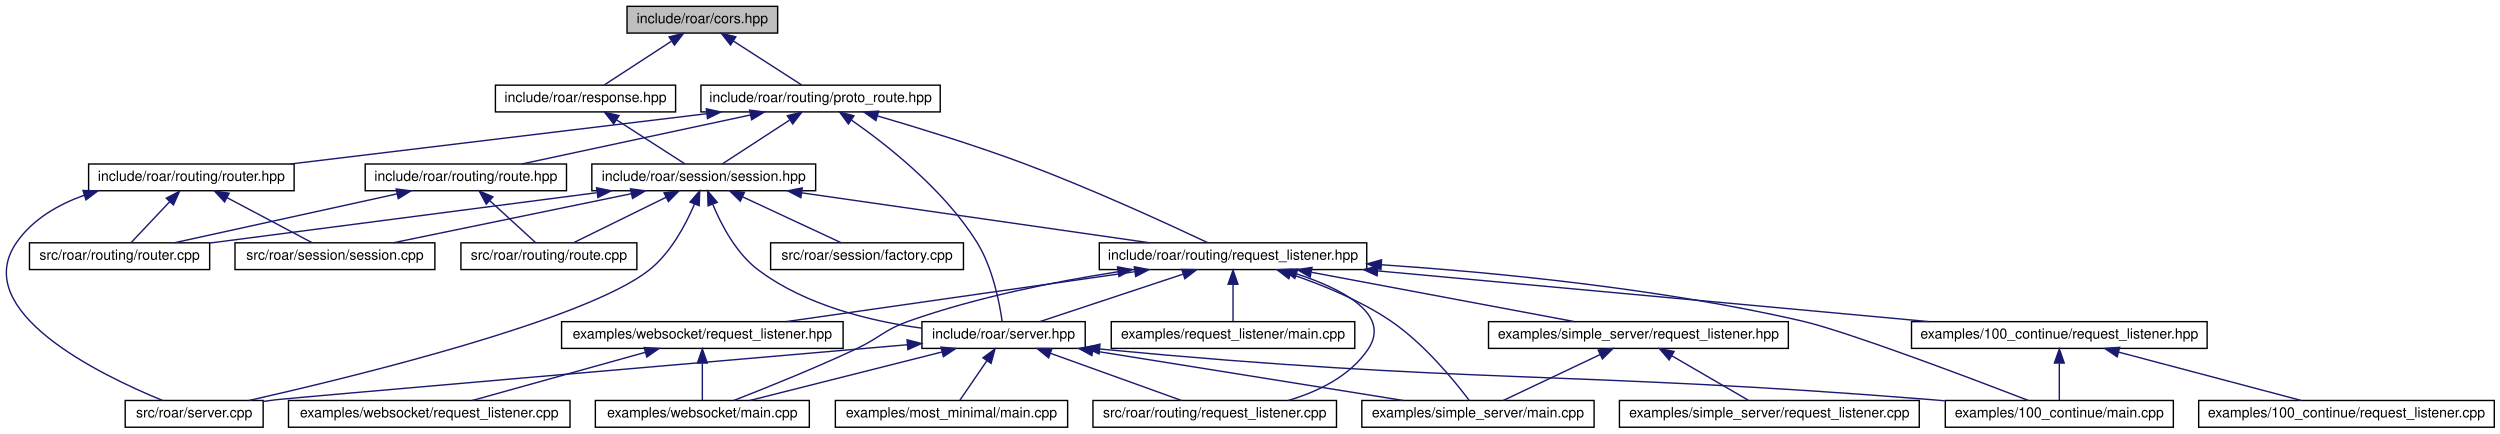
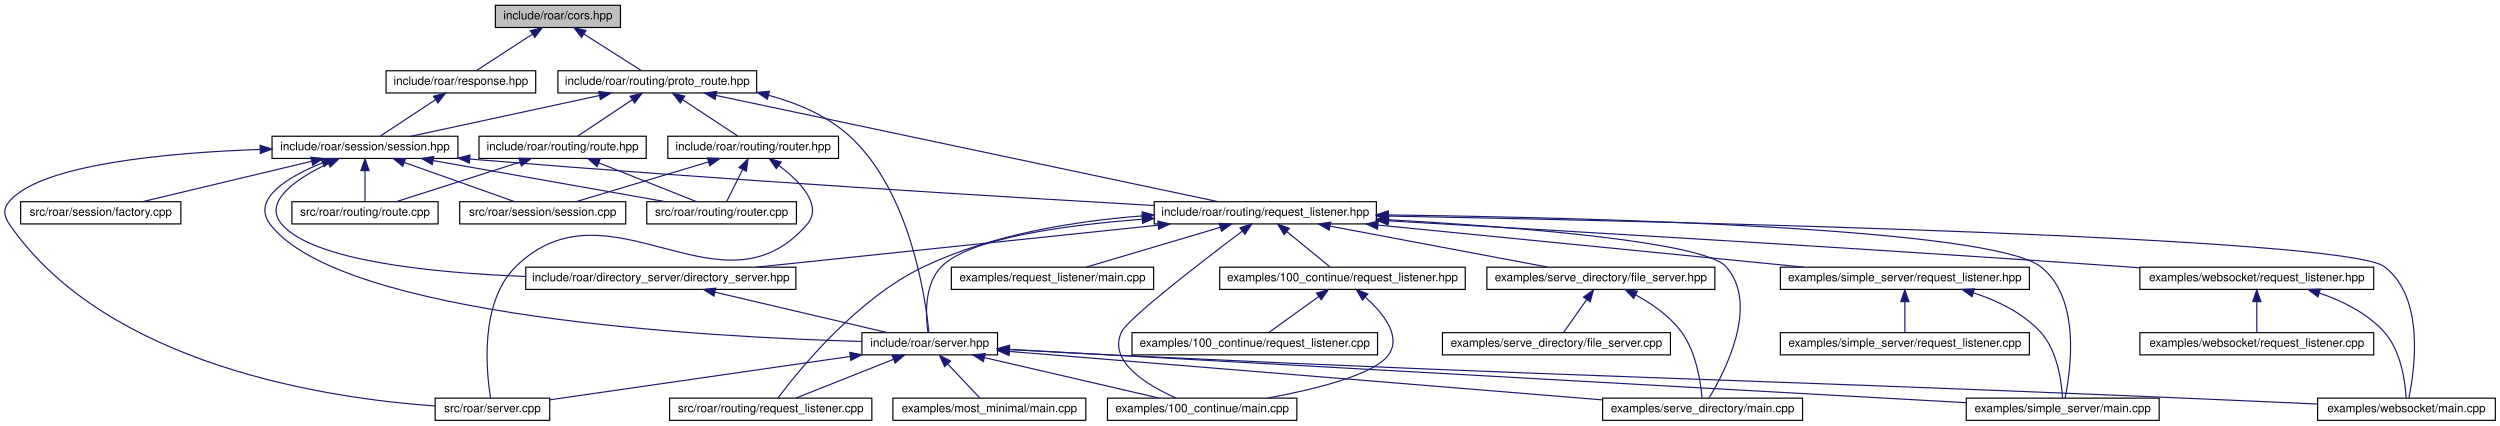
- <svg xmlns="http://www.w3.org/2000/svg" xmlns:xlink="http://www.w3.org/1999/xlink" width="1776pt" height="308pt" viewBox="0.00 0.00 1775.88 308.00">
-   <g id="graph0" class="graph" transform="scale(1 1) rotate(0) translate(4 304)">
+ <svg xmlns="http://www.w3.org/2000/svg" xmlns:xlink="http://www.w3.org/1999/xlink" width="2138pt" height="364pt" viewBox="0.00 0.00 2138.17 364.00">
+   <g id="graph0" class="graph" transform="scale(1 1) rotate(0) translate(4 360)">
    <g id="node1" class="node">
      <g id="a_node1">
        <a xlink:title=" ">
-           <polygon fill="#bfbfbf" stroke="black" points="441.38,-280.5 441.38,-299.5 548.38,-299.5 548.38,-280.5 441.38,-280.5" />
-           <text text-anchor="middle" x="494.88" y="-287.5" font-family="Helvetica,sans-Serif" font-size="10.00">include/roar/cors.hpp</text>
+           <polygon fill="#bfbfbf" stroke="black" points="419.67,-336.5 419.67,-355.5 526.67,-355.5 526.67,-336.5 419.67,-336.5" />
+           <text text-anchor="middle" x="473.17" y="-343.5" font-family="Helvetica,sans-Serif" font-size="10.00">include/roar/cors.hpp</text>
        </a>
      </g>
    </g>
    <g id="node2" class="node">
      <g id="a_node2">
        <a xlink:href="response_8hpp.html" target="_top" xlink:title=" ">
-           <polygon fill="none" stroke="black" points="347.88,-224.5 347.88,-243.5 475.88,-243.5 475.88,-224.5 347.88,-224.5" />
-           <text text-anchor="middle" x="411.88" y="-231.5" font-family="Helvetica,sans-Serif" font-size="10.00">include/roar/response.hpp</text>
+           <polygon fill="none" stroke="black" points="326.17,-280.5 326.17,-299.5 454.17,-299.5 454.17,-280.5 326.17,-280.5" />
+           <text text-anchor="middle" x="390.17" y="-287.5" font-family="Helvetica,sans-Serif" font-size="10.00">include/roar/response.hpp</text>
        </a>
      </g>
    </g>
    <g id="edge1" class="edge">
-       <path fill="none" stroke="midnightblue" d="M472.78,-274.62C457.62,-264.76 438,-251.99 425.18,-243.65" />
-       <polygon fill="midnightblue" stroke="midnightblue" points="471.25,-277.8 481.54,-280.32 475.07,-271.94 471.25,-277.8" />
-     </g>
-     <g id="node23" class="node">
-       <g id="a_node23">
+       <path fill="none" stroke="midnightblue" d="M451.07,-330.62C435.9,-320.76 416.28,-307.99 403.47,-299.65" />
+       <polygon fill="midnightblue" stroke="midnightblue" points="449.54,-333.8 459.83,-336.32 453.36,-327.94 449.54,-333.8" />
+     </g>
+     <g id="node27" class="node">
+       <g id="a_node27">
        <a xlink:href="proto__route_8hpp.html" target="_top" xlink:title=" ">
-           <polygon fill="none" stroke="black" points="493.88,-224.5 493.88,-243.5 663.88,-243.5 663.88,-224.5 493.88,-224.5" />
-           <text text-anchor="middle" x="578.88" y="-231.5" font-family="Helvetica,sans-Serif" font-size="10.00">include/roar/routing/proto_route.hpp</text>
-         </a>
-       </g>
-     </g>
-     <g id="edge31" class="edge">
-       <path fill="none" stroke="midnightblue" d="M516.81,-274.9C532.22,-265 552.33,-252.07 565.42,-243.65" />
-       <polygon fill="midnightblue" stroke="midnightblue" points="514.9,-271.97 508.38,-280.32 518.68,-277.86 514.9,-271.97" />
+           <polygon fill="none" stroke="black" points="473.17,-280.5 473.17,-299.5 643.17,-299.5 643.17,-280.5 473.17,-280.5" />
+           <text text-anchor="middle" x="558.17" y="-287.5" font-family="Helvetica,sans-Serif" font-size="10.00">include/roar/routing/proto_route.hpp</text>
+         </a>
+       </g>
+     </g>
+     <g id="edge39" class="edge">
+       <path fill="none" stroke="midnightblue" d="M495.36,-330.9C510.95,-321 531.29,-308.07 544.54,-299.65" />
+       <polygon fill="midnightblue" stroke="midnightblue" points="493.39,-328.01 486.82,-336.32 497.14,-333.92 493.39,-328.01" />
    </g>
    <g id="node3" class="node">
      <g id="a_node3">
        <a xlink:href="session_8hpp.html" target="_top" xlink:title=" ">
-           <polygon fill="none" stroke="black" points="416.38,-168.5 416.38,-187.5 575.38,-187.5 575.38,-168.5 416.38,-168.5" />
-           <text text-anchor="middle" x="495.88" y="-175.5" font-family="Helvetica,sans-Serif" font-size="10.00">include/roar/session/session.hpp</text>
+           <polygon fill="none" stroke="black" points="228.67,-224.5 228.67,-243.5 387.67,-243.5 387.67,-224.5 228.67,-224.5" />
+           <text text-anchor="middle" x="308.17" y="-231.5" font-family="Helvetica,sans-Serif" font-size="10.00">include/roar/session/session.hpp</text>
        </a>
      </g>
    </g>
    <g id="edge2" class="edge">
-       <path fill="none" stroke="midnightblue" d="M433.81,-218.9C449.22,-209 469.33,-196.07 482.42,-187.65" />
-       <polygon fill="midnightblue" stroke="midnightblue" points="431.9,-215.97 425.38,-224.32 435.68,-221.86 431.9,-215.97" />
+       <path fill="none" stroke="midnightblue" d="M368.33,-274.62C353.35,-264.76 333.97,-251.99 321.31,-243.65" />
+       <polygon fill="midnightblue" stroke="midnightblue" points="366.71,-277.75 376.99,-280.32 370.56,-271.9 366.71,-277.75" />
    </g>
    <g id="node4" class="node">
      <g id="a_node4">
-         <a xlink:href="include_2roar_2routing_2request__listener_8hpp.html" target="_top" xlink:title=" ">
-           <polygon fill="none" stroke="black" points="776.88,-112.5 776.88,-131.5 966.88,-131.5 966.88,-112.5 776.88,-112.5" />
-           <text text-anchor="middle" x="871.88" y="-119.5" font-family="Helvetica,sans-Serif" font-size="10.00">include/roar/routing/request_listener.hpp</text>
+         <a xlink:href="directory__server_8hpp.html" target="_top" xlink:title=" ">
+           <polygon fill="none" stroke="black" points="445.67,-112.5 445.67,-131.5 676.67,-131.5 676.67,-112.5 445.67,-112.5" />
+           <text text-anchor="middle" x="561.17" y="-119.5" font-family="Helvetica,sans-Serif" font-size="10.00">include/roar/directory_server/directory_server.hpp</text>
        </a>
      </g>
    </g>
    <g id="edge3" class="edge">
-       <path fill="none" stroke="midnightblue" d="M565.65,-166.98C636.68,-156.78 745.59,-141.14 812.58,-131.52" />
-       <polygon fill="midnightblue" stroke="midnightblue" points="564.86,-163.56 555.46,-168.44 565.85,-170.49 564.86,-163.56" />
-     </g>
-     <g id="node15" class="node">
-       <g id="a_node15">
-         <a xlink:href="server_8hpp.html" target="_top" xlink:title=" ">
-           <polygon fill="none" stroke="black" points="650.88,-56.5 650.88,-75.5 766.88,-75.5 766.88,-56.5 650.88,-56.5" />
-           <text text-anchor="middle" x="708.88" y="-63.5" font-family="Helvetica,sans-Serif" font-size="10.00">include/roar/server.hpp</text>
-         </a>
-       </g>
-     </g>
-     <g id="edge25" class="edge">
-       <path fill="none" stroke="midnightblue" d="M502.31,-158.78C508.44,-144.01 519.1,-123.79 534.88,-112 568.37,-86.97 614.48,-75.82 650.81,-70.87" />
-       <polygon fill="midnightblue" stroke="midnightblue" points="498.95,-157.77 498.64,-168.36 505.48,-160.28 498.95,-157.77" />
-     </g>
-     <g id="node18" class="node">
-       <g id="a_node18">
-         <a xlink:href="server_8cpp.html" target="_top" xlink:title=" ">
-           <polygon fill="none" stroke="black" points="84.88,-0.5 84.88,-19.5 182.88,-19.5 182.88,-0.5 84.88,-0.5" />
-           <text text-anchor="middle" x="133.88" y="-7.5" font-family="Helvetica,sans-Serif" font-size="10.00">src/roar/server.cpp</text>
-         </a>
-       </g>
-     </g>
-     <g id="edge28" class="edge">
-       <path fill="none" stroke="midnightblue" d="M489.3,-158.98C483.07,-144.34 472.36,-124.18 456.88,-112 411.92,-76.62 248.44,-36.62 172.78,-19.5" />
-       <polygon fill="midnightblue" stroke="midnightblue" points="486.12,-160.46 493.04,-168.47 492.63,-157.89 486.12,-160.46" />
-     </g>
-     <g id="node19" class="node">
-       <g id="a_node19">
-         <a xlink:href="route_8cpp.html" target="_top" xlink:title=" ">
-           <polygon fill="none" stroke="black" points="323.38,-112.5 323.38,-131.5 448.38,-131.5 448.38,-112.5 323.38,-112.5" />
-           <text text-anchor="middle" x="385.88" y="-119.5" font-family="Helvetica,sans-Serif" font-size="10.00">src/roar/routing/route.cpp</text>
-         </a>
-       </g>
-     </g>
-     <g id="edge26" class="edge">
-       <path fill="none" stroke="midnightblue" d="M469.12,-163.86C448.72,-153.85 421.21,-140.35 403.51,-131.65" />
-       <polygon fill="midnightblue" stroke="midnightblue" points="467.69,-167.06 478.21,-168.32 470.77,-160.78 467.69,-167.06" />
-     </g>
-     <g id="node20" class="node">
-       <g id="a_node20">
-         <a xlink:href="router_8cpp.html" target="_top" xlink:title=" ">
-           <polygon fill="none" stroke="black" points="16.88,-112.5 16.88,-131.5 144.88,-131.5 144.88,-112.5 16.88,-112.5" />
-           <text text-anchor="middle" x="80.88" y="-119.5" font-family="Helvetica,sans-Serif" font-size="10.00">src/roar/routing/router.cpp</text>
-         </a>
-       </g>
-     </g>
-     <g id="edge27" class="edge">
-       <path fill="none" stroke="midnightblue" d="M419.77,-167.1C340.92,-156.84 219.06,-140.98 144.97,-131.34" />
-       <polygon fill="midnightblue" stroke="midnightblue" points="419.75,-170.62 430.12,-168.44 420.66,-163.68 419.75,-170.62" />
-     </g>
-     <g id="node21" class="node">
-       <g id="a_node21">
-         <a xlink:href="factory_8cpp.html" target="_top" xlink:title=" ">
-           <polygon fill="none" stroke="black" points="543.38,-112.5 543.38,-131.5 680.38,-131.5 680.38,-112.5 543.38,-112.5" />
-           <text text-anchor="middle" x="611.88" y="-119.5" font-family="Helvetica,sans-Serif" font-size="10.00">src/roar/session/factory.cpp</text>
-         </a>
-       </g>
-     </g>
-     <g id="edge29" class="edge">
-       <path fill="none" stroke="midnightblue" d="M523.6,-164.1C545.27,-154.01 574.78,-140.27 593.59,-131.52" />
-       <polygon fill="midnightblue" stroke="midnightblue" points="521.85,-161.05 514.26,-168.44 524.8,-167.4 521.85,-161.05" />
-     </g>
-     <g id="node22" class="node">
-       <g id="a_node22">
-         <a xlink:href="session_8cpp.html" target="_top" xlink:title=" ">
-           <polygon fill="none" stroke="black" points="162.88,-112.5 162.88,-131.5 304.88,-131.5 304.88,-112.5 162.88,-112.5" />
-           <text text-anchor="middle" x="233.88" y="-119.5" font-family="Helvetica,sans-Serif" font-size="10.00">src/roar/session/session.cpp</text>
-         </a>
-       </g>
-     </g>
-     <g id="edge30" class="edge">
-       <path fill="none" stroke="midnightblue" d="M444.5,-166.41C394.98,-156.2 321.02,-140.96 275.2,-131.52" />
-       <polygon fill="midnightblue" stroke="midnightblue" points="443.86,-169.85 454.37,-168.44 445.28,-163 443.86,-169.85" />
+       <path fill="none" stroke="midnightblue" d="M276.67,-220.17C250.45,-207.69 219.96,-187.76 237.17,-168 264.11,-137.06 363.86,-126.71 445.65,-123.56" />
+       <polygon fill="midnightblue" stroke="midnightblue" points="275.49,-223.48 286.04,-224.42 278.38,-217.11 275.49,-223.48" />
    </g>
    <g id="node5" class="node">
      <g id="a_node5">
-         <a xlink:href="100__continue_2main_8cpp.html" target="_top" xlink:title=" ">
-           <polygon fill="none" stroke="black" points="1377.88,-0.5 1377.88,-19.5 1539.88,-19.5 1539.88,-0.5 1377.88,-0.5" />
-           <text text-anchor="middle" x="1458.88" y="-7.5" font-family="Helvetica,sans-Serif" font-size="10.00">examples/100_continue/main.cpp</text>
-         </a>
-       </g>
+         <a xlink:href="server_8hpp.html" target="_top" xlink:title=" ">
+           <polygon fill="none" stroke="black" points="733.17,-56.5 733.17,-75.5 849.17,-75.5 849.17,-56.5 733.17,-56.5" />
+           <text text-anchor="middle" x="791.17" y="-63.5" font-family="Helvetica,sans-Serif" font-size="10.00">include/roar/server.hpp</text>
+         </a>
+       </g>
+     </g>
+     <g id="edge33" class="edge">
+       <path fill="none" stroke="midnightblue" d="M271.82,-220.77C243.03,-209.09 210.24,-190.03 227.17,-168 288.07,-88.72 601.03,-71.67 732.69,-68" />
+       <polygon fill="midnightblue" stroke="midnightblue" points="270.77,-224.12 281.36,-224.44 273.29,-217.58 270.77,-224.12" />
+     </g>
+     <g id="node12" class="node">
+       <g id="a_node12">
+         <a xlink:href="server_8cpp.html" target="_top" xlink:title=" ">
+           <polygon fill="none" stroke="black" points="368.17,-0.5 368.17,-19.5 466.17,-19.5 466.17,-0.5 368.17,-0.5" />
+           <text text-anchor="middle" x="417.17" y="-7.5" font-family="Helvetica,sans-Serif" font-size="10.00">src/roar/server.cpp</text>
+         </a>
+       </g>
+     </g>
+     <g id="edge36" class="edge">
+       <path fill="none" stroke="midnightblue" d="M218.53,-232.22C139.05,-229.39 31.45,-219.62 4.17,-188 -1.64,-181.27 -0.88,-175.32 4.17,-168 87.67,-46.92 277.79,-19.14 367.96,-12.82" />
+       <polygon fill="midnightblue" stroke="midnightblue" points="218.46,-235.72 228.57,-232.54 218.69,-228.72 218.46,-235.72" />
+     </g>
+     <g id="node13" class="node">
+       <g id="a_node13">
+         <a xlink:href="include_2roar_2routing_2request__listener_8hpp.html" target="_top" xlink:title=" ">
+           <polygon fill="none" stroke="black" points="983.17,-168.5 983.17,-187.5 1173.17,-187.5 1173.17,-168.5 983.17,-168.5" />
+           <text text-anchor="middle" x="1078.17" y="-175.5" font-family="Helvetica,sans-Serif" font-size="10.00">include/roar/routing/request_listener.hpp</text>
+         </a>
+       </g>
+     </g>
+     <g id="edge12" class="edge">
+       <path fill="none" stroke="midnightblue" d="M397.98,-223.96C613.65,-206.08 853.41,-191.61 983.06,-184.24" />
+       <polygon fill="midnightblue" stroke="midnightblue" points="397.4,-220.5 387.73,-224.82 397.98,-227.47 397.4,-220.5" />
+     </g>
+     <g id="node23" class="node">
+       <g id="a_node23">
+         <a xlink:href="route_8cpp.html" target="_top" xlink:title=" ">
+           <polygon fill="none" stroke="black" points="245.67,-168.5 245.67,-187.5 370.67,-187.5 370.67,-168.5 245.67,-168.5" />
+           <text text-anchor="middle" x="308.17" y="-175.5" font-family="Helvetica,sans-Serif" font-size="10.00">src/roar/routing/route.cpp</text>
+         </a>
+       </g>
+     </g>
+     <g id="edge34" class="edge">
+       <path fill="none" stroke="midnightblue" d="M308.17,-213.8C308.17,-204.91 308.17,-194.78 308.17,-187.75" />
+       <polygon fill="midnightblue" stroke="midnightblue" points="304.67,-214.08 308.17,-224.08 311.67,-214.08 304.67,-214.08" />
+     </g>
+     <g id="node24" class="node">
+       <g id="a_node24">
+         <a xlink:href="router_8cpp.html" target="_top" xlink:title=" ">
+           <polygon fill="none" stroke="black" points="549.17,-168.5 549.17,-187.5 677.17,-187.5 677.17,-168.5 549.17,-168.5" />
+           <text text-anchor="middle" x="613.17" y="-175.5" font-family="Helvetica,sans-Serif" font-size="10.00">src/roar/routing/router.cpp</text>
+         </a>
+       </g>
+     </g>
+     <g id="edge35" class="edge">
+       <path fill="none" stroke="midnightblue" d="M366.54,-222.66C424.18,-212.46 511.28,-197.04 565.06,-187.52" />
+       <polygon fill="midnightblue" stroke="midnightblue" points="365.73,-219.25 356.49,-224.44 366.95,-226.15 365.73,-219.25" />
+     </g>
+     <g id="node25" class="node">
+       <g id="a_node25">
+         <a xlink:href="factory_8cpp.html" target="_top" xlink:title=" ">
+           <polygon fill="none" stroke="black" points="13.67,-168.5 13.67,-187.5 150.67,-187.5 150.67,-168.5 13.67,-168.5" />
+           <text text-anchor="middle" x="82.17" y="-175.5" font-family="Helvetica,sans-Serif" font-size="10.00">src/roar/session/factory.cpp</text>
+         </a>
+       </g>
+     </g>
+     <g id="edge37" class="edge">
+       <path fill="none" stroke="midnightblue" d="M262.5,-222.09C219.8,-211.89 156.92,-196.86 117.81,-187.52" />
+       <polygon fill="midnightblue" stroke="midnightblue" points="261.82,-225.52 272.35,-224.44 263.44,-218.72 261.82,-225.52" />
+     </g>
+     <g id="node26" class="node">
+       <g id="a_node26">
+         <a xlink:href="session_8cpp.html" target="_top" xlink:title=" ">
+           <polygon fill="none" stroke="black" points="389.17,-168.5 389.17,-187.5 531.17,-187.5 531.17,-168.5 389.17,-168.5" />
+           <text text-anchor="middle" x="460.17" y="-175.5" font-family="Helvetica,sans-Serif" font-size="10.00">src/roar/session/session.cpp</text>
+         </a>
+       </g>
+     </g>
+     <g id="edge38" class="edge">
+       <path fill="none" stroke="midnightblue" d="M341.83,-221.04C370.43,-210.88 410.78,-196.55 436.19,-187.52" />
+       <polygon fill="midnightblue" stroke="midnightblue" points="340.5,-217.8 332.25,-224.44 342.84,-224.39 340.5,-217.8" />
    </g>
    <g id="edge4" class="edge">
-       <path fill="none" stroke="midnightblue" d="M977.3,-115.92C1059.48,-110.36 1176.02,-98.97 1275.88,-76 1307.59,-68.71 1395.5,-35.47 1436.85,-19.55" />
-       <polygon fill="midnightblue" stroke="midnightblue" points="976.95,-112.43 967.2,-116.58 977.41,-119.42 976.95,-112.43" />
+       <path fill="none" stroke="midnightblue" d="M607.37,-110.15C650.82,-99.95 715.01,-84.88 754.89,-75.52" />
+       <polygon fill="midnightblue" stroke="midnightblue" points="606.54,-106.75 597.61,-112.44 608.14,-113.57 606.54,-106.75" />
    </g>
    <g id="node6" class="node">
      <g id="a_node6">
-         <a xlink:href="examples_2100__continue_2request__listener_8hpp.html" target="_top" xlink:title=" ">
-           <polygon fill="none" stroke="black" points="1353.88,-56.5 1353.88,-75.5 1563.88,-75.5 1563.88,-56.5 1353.88,-56.5" />
-           <text text-anchor="middle" x="1458.88" y="-63.5" font-family="Helvetica,sans-Serif" font-size="10.00">examples/100_continue/request_listener.hpp</text>
+         <a xlink:href="100__continue_2main_8cpp.html" target="_top" xlink:title=" ">
+           <polygon fill="none" stroke="black" points="943.17,-0.5 943.17,-19.5 1105.17,-19.5 1105.17,-0.5 943.17,-0.5" />
+           <text text-anchor="middle" x="1024.17" y="-7.5" font-family="Helvetica,sans-Serif" font-size="10.00">examples/100_continue/main.cpp</text>
        </a>
      </g>
    </g>
    <g id="edge5" class="edge">
-       <path fill="none" stroke="midnightblue" d="M974.74,-111.54C1085.36,-101.36 1259.68,-85.33 1366.19,-75.53" />
-       <polygon fill="midnightblue" stroke="midnightblue" points="974.21,-108.07 964.57,-112.47 974.85,-115.04 974.21,-108.07" />
+       <path fill="none" stroke="midnightblue" d="M837.97,-54.15C881.99,-43.95 947.01,-28.88 987.42,-19.52" />
+       <polygon fill="midnightblue" stroke="midnightblue" points="837.04,-50.78 828.08,-56.44 838.62,-57.6 837.04,-50.78" />
+     </g>
+     <g id="node7" class="node">
+       <g id="a_node7">
+         <a xlink:href="most__minimal_2main_8cpp.html" target="_top" xlink:title=" ">
+           <polygon fill="none" stroke="black" points="759.67,-0.5 759.67,-19.5 924.67,-19.5 924.67,-0.5 759.67,-0.5" />
+           <text text-anchor="middle" x="842.17" y="-7.5" font-family="Helvetica,sans-Serif" font-size="10.00">examples/most_minimal/main.cpp</text>
+         </a>
+       </g>
+     </g>
+     <g id="edge6" class="edge">
+       <path fill="none" stroke="midnightblue" d="M806.54,-48.72C815.53,-39.2 826.52,-27.56 833.9,-19.75" />
+       <polygon fill="midnightblue" stroke="midnightblue" points="803.91,-46.41 799.59,-56.08 809,-51.22 803.91,-46.41" />
    </g>
    <g id="node8" class="node">
      <g id="a_node8">
-         <a xlink:href="request__listener_2main_8cpp.html" target="_top" xlink:title=" ">
-           <polygon fill="none" stroke="black" points="785.38,-56.5 785.38,-75.5 958.38,-75.5 958.38,-56.5 785.38,-56.5" />
-           <text text-anchor="middle" x="871.88" y="-63.5" font-family="Helvetica,sans-Serif" font-size="10.00">examples/request_listener/main.cpp</text>
-         </a>
-       </g>
-     </g>
-     <g id="edge8" class="edge">
-       <path fill="none" stroke="midnightblue" d="M871.88,-101.8C871.88,-92.91 871.88,-82.78 871.88,-75.75" />
-       <polygon fill="midnightblue" stroke="midnightblue" points="868.38,-102.08 871.88,-112.08 875.38,-102.08 868.38,-102.08" />
+         <a xlink:href="serve__directory_2main_8cpp.html" target="_top" xlink:title=" ">
+           <polygon fill="none" stroke="black" points="1366.67,-0.5 1366.67,-19.5 1537.67,-19.5 1537.67,-0.5 1366.67,-0.5" />
+           <text text-anchor="middle" x="1452.17" y="-7.5" font-family="Helvetica,sans-Serif" font-size="10.00">examples/serve_directory/main.cpp</text>
+         </a>
+       </g>
+     </g>
+     <g id="edge7" class="edge">
+       <path fill="none" stroke="midnightblue" d="M859.52,-59.42C980.88,-49.5 1233.7,-28.85 1366.49,-18" />
+       <polygon fill="midnightblue" stroke="midnightblue" points="858.93,-55.95 849.25,-60.26 859.5,-62.93 858.93,-55.95" />
    </g>
    <g id="node9" class="node">
      <g id="a_node9">
        <a xlink:href="simple__server_2main_8cpp.html" target="_top" xlink:title=" ">
-           <polygon fill="none" stroke="black" points="963.38,-0.5 963.38,-19.5 1128.38,-19.5 1128.38,-0.5 963.38,-0.5" />
-           <text text-anchor="middle" x="1045.88" y="-7.5" font-family="Helvetica,sans-Serif" font-size="10.00">examples/simple_server/main.cpp</text>
-         </a>
-       </g>
-     </g>
-     <g id="edge9" class="edge">
-       <path fill="none" stroke="midnightblue" d="M912.88,-109.23C935.04,-101.74 962.22,-90.68 983.88,-76 1007.64,-59.9 1029.27,-33.37 1039.56,-19.71" />
-       <polygon fill="midnightblue" stroke="midnightblue" points="911.52,-105.99 903.09,-112.42 913.68,-112.65 911.52,-105.99" />
+           <polygon fill="none" stroke="black" points="1677.67,-0.5 1677.67,-19.5 1842.67,-19.5 1842.67,-0.5 1677.67,-0.5" />
+           <text text-anchor="middle" x="1760.17" y="-7.5" font-family="Helvetica,sans-Serif" font-size="10.00">examples/simple_server/main.cpp</text>
+         </a>
+       </g>
+     </g>
+     <g id="edge8" class="edge">
+       <path fill="none" stroke="midnightblue" d="M859.24,-61.21C1032.4,-51.56 1489.15,-26.1 1677.33,-15.62" />
+       <polygon fill="midnightblue" stroke="midnightblue" points="859.03,-57.71 849.24,-61.76 859.42,-64.7 859.03,-57.71" />
    </g>
    <g id="node10" class="node">
      <g id="a_node10">
-         <a xlink:href="examples_2simple__server_2request__listener_8hpp.html" target="_top" xlink:title=" ">
-           <polygon fill="none" stroke="black" points="1053.38,-56.5 1053.38,-75.5 1266.38,-75.5 1266.38,-56.5 1053.38,-56.5" />
-           <text text-anchor="middle" x="1159.88" y="-63.5" font-family="Helvetica,sans-Serif" font-size="10.00">examples/simple_server/request_listener.hpp</text>
+         <a xlink:href="websocket_2main_8cpp.html" target="_top" xlink:title=" ">
+           <polygon fill="none" stroke="black" points="1978.17,-0.5 1978.17,-19.5 2130.17,-19.5 2130.17,-0.5 1978.17,-0.5" />
+           <text text-anchor="middle" x="2054.17" y="-7.5" font-family="Helvetica,sans-Serif" font-size="10.00">examples/websocket/main.cpp</text>
+         </a>
+       </g>
+     </g>
+     <g id="edge9" class="edge">
+       <path fill="none" stroke="midnightblue" d="M859.4,-61.03C888.85,-59.38 923.7,-57.49 955.17,-56 1353.7,-37.07 1453.53,-36.88 1852.17,-20 1893.73,-18.24 1940.09,-16.18 1977.91,-14.48" />
+       <polygon fill="midnightblue" stroke="midnightblue" points="859,-57.55 849.22,-61.61 859.4,-64.54 859,-57.55" />
+     </g>
+     <g id="node11" class="node">
+       <g id="a_node11">
+         <a xlink:href="src_2roar_2routing_2request__listener_8cpp.html" target="_top" xlink:title=" ">
+           <polygon fill="none" stroke="black" points="568.67,-0.5 568.67,-19.5 741.67,-19.5 741.67,-0.5 568.67,-0.5" />
+           <text text-anchor="middle" x="655.17" y="-7.5" font-family="Helvetica,sans-Serif" font-size="10.00">src/roar/routing/request_listener.cpp</text>
        </a>
      </g>
    </g>
    <g id="edge10" class="edge">
-       <path fill="none" stroke="midnightblue" d="M927.68,-110.54C982.11,-100.33 1063.88,-85 1114.46,-75.52" />
-       <polygon fill="midnightblue" stroke="midnightblue" points="926.7,-107.16 917.51,-112.44 927.99,-114.04 926.7,-107.16" />
-     </g>
-     <g id="node12" class="node">
-       <g id="a_node12">
-         <a xlink:href="websocket_2main_8cpp.html" target="_top" xlink:title=" ">
-           <polygon fill="none" stroke="black" points="418.88,-0.5 418.88,-19.5 570.88,-19.5 570.88,-0.5 418.88,-0.5" />
-           <text text-anchor="middle" x="494.88" y="-7.5" font-family="Helvetica,sans-Serif" font-size="10.00">examples/websocket/main.cpp</text>
-         </a>
-       </g>
+       <path fill="none" stroke="midnightblue" d="M760.03,-52.64C734.51,-42.5 699.06,-28.43 676.61,-19.52" />
+       <polygon fill="midnightblue" stroke="midnightblue" points="759.03,-56.01 769.62,-56.44 761.61,-49.5 759.03,-56.01" />
+     </g>
+     <g id="edge11" class="edge">
+       <path fill="none" stroke="midnightblue" d="M722.96,-55.15C648.8,-44.44 532.08,-27.59 466.37,-18.1" />
+       <polygon fill="midnightblue" stroke="midnightblue" points="722.74,-58.66 733.14,-56.62 723.74,-51.73 722.74,-58.66" />
+     </g>
+     <g id="edge30" class="edge">
+       <path fill="none" stroke="midnightblue" d="M986.39,-167.41C888.9,-157.23 736.24,-141.29 642.8,-131.53" />
+       <polygon fill="midnightblue" stroke="midnightblue" points="986.22,-170.92 996.53,-168.47 986.95,-163.95 986.22,-170.92" />
+     </g>
+     <g id="edge31" class="edge">
+       <path fill="none" stroke="midnightblue" d="M972.57,-172.47C904.75,-167.26 825.03,-156.06 801.17,-132 786.21,-116.92 787.71,-89.44 789.65,-75.54" />
+       <polygon fill="midnightblue" stroke="midnightblue" points="972.69,-175.99 982.92,-173.23 973.2,-169.01 972.69,-175.99" />
    </g>
    <g id="edge13" class="edge">
-       <path fill="none" stroke="midnightblue" d="M790.32,-110.96C745.64,-104 689.78,-92.88 641.88,-76 623.88,-69.66 621.16,-64.09 603.88,-56 574.4,-42.19 539.49,-28.18 517.27,-19.54" />
-       <polygon fill="midnightblue" stroke="midnightblue" points="789.84,-114.43 800.25,-112.47 790.89,-107.51 789.84,-114.43" />
-     </g>
-     <g id="node13" class="node">
-       <g id="a_node13">
-         <a xlink:href="examples_2websocket_2request__listener_8hpp.html" target="_top" xlink:title=" ">
-           <polygon fill="none" stroke="black" points="394.88,-56.5 394.88,-75.5 594.88,-75.5 594.88,-56.5 394.88,-56.5" />
-           <text text-anchor="middle" x="494.88" y="-63.5" font-family="Helvetica,sans-Serif" font-size="10.00">examples/websocket/request_listener.hpp</text>
+       <path fill="none" stroke="midnightblue" d="M1058.5,-162.33C1025.2,-137.28 960.75,-87.81 955.17,-76 943.21,-50.71 977.56,-30.34 1001.99,-19.51" />
+       <polygon fill="midnightblue" stroke="midnightblue" points="1056.52,-165.22 1066.62,-168.42 1060.72,-159.62 1056.52,-165.22" />
+     </g>
+     <g id="edge21" class="edge">
+       <path fill="none" stroke="midnightblue" d="M1183.8,-172.08C1293.93,-165.85 1453.19,-153.26 1472.17,-132 1501.23,-99.43 1470.92,-41.43 1457.69,-19.62" />
+       <polygon fill="midnightblue" stroke="midnightblue" points="1183.42,-168.6 1173.63,-172.65 1183.81,-175.59 1183.42,-168.6" />
+     </g>
+     <g id="edge22" class="edge">
+       <path fill="none" stroke="midnightblue" d="M1183.25,-176.18C1359.1,-173.88 1698.08,-165.14 1741.17,-132 1776.05,-105.16 1766.94,-42.61 1762.18,-19.65" />
+       <polygon fill="midnightblue" stroke="midnightblue" points="1183.15,-172.68 1173.19,-176.3 1183.24,-179.68 1183.15,-172.68" />
+     </g>
+     <g id="edge26" class="edge">
+       <path fill="none" stroke="midnightblue" d="M1183.56,-175.21C1425.31,-170.67 2001.62,-157.26 2035.17,-132 2070.33,-105.52 2061.05,-42.75 2056.21,-19.69" />
+       <polygon fill="midnightblue" stroke="midnightblue" points="1183.29,-171.71 1173.35,-175.4 1183.42,-178.71 1183.29,-171.71" />
+     </g>
+     <g id="edge32" class="edge">
+       <path fill="none" stroke="midnightblue" d="M972.84,-175.36C915.31,-170.94 844.18,-159.58 786.17,-132 728.28,-104.49 678.36,-42.35 661.36,-19.58" />
+       <polygon fill="midnightblue" stroke="midnightblue" points="972.83,-178.87 983.05,-176.08 973.32,-171.88 972.83,-178.87" />
+     </g>
+     <g id="node14" class="node">
+       <g id="a_node14">
+         <a xlink:href="examples_2100__continue_2request__listener_8hpp.html" target="_top" xlink:title=" ">
+           <polygon fill="none" stroke="black" points="1039.17,-112.5 1039.17,-131.5 1249.17,-131.5 1249.17,-112.5 1039.17,-112.5" />
+           <text text-anchor="middle" x="1144.17" y="-119.5" font-family="Helvetica,sans-Serif" font-size="10.00">examples/100_continue/request_listener.hpp</text>
        </a>
      </g>
    </g>
    <g id="edge14" class="edge">
-       <path fill="none" stroke="midnightblue" d="M801.92,-110.98C730.71,-100.78 621.5,-85.14 554.34,-75.52" />
-       <polygon fill="midnightblue" stroke="midnightblue" points="801.75,-114.49 812.14,-112.44 802.74,-107.56 801.75,-114.49" />
+       <path fill="none" stroke="midnightblue" d="M1096.72,-161.82C1108.54,-152.15 1123.45,-139.95 1133.37,-131.83" />
+       <polygon fill="midnightblue" stroke="midnightblue" points="1094.29,-159.28 1088.77,-168.32 1098.73,-164.7 1094.29,-159.28" />
+     </g>
+     <g id="node16" class="node">
+       <g id="a_node16">
+         <a xlink:href="request__listener_2main_8cpp.html" target="_top" xlink:title=" ">
+           <polygon fill="none" stroke="black" points="809.67,-112.5 809.67,-131.5 982.67,-131.5 982.67,-112.5 809.67,-112.5" />
+           <text text-anchor="middle" x="896.17" y="-119.5" font-family="Helvetica,sans-Serif" font-size="10.00">examples/request_listener/main.cpp</text>
+         </a>
+       </g>
    </g>
    <g id="edge17" class="edge">
-       <path fill="none" stroke="midnightblue" d="M836.18,-109.17C805.48,-99 761.96,-84.59 734.59,-75.52" />
-       <polygon fill="midnightblue" stroke="midnightblue" points="835.46,-112.62 846.05,-112.44 837.66,-105.98 835.46,-112.62" />
+       <path fill="none" stroke="midnightblue" d="M1039.63,-165.57C1005.3,-155.38 955.83,-140.7 924.87,-131.52" />
+       <polygon fill="midnightblue" stroke="midnightblue" points="1038.74,-168.95 1049.33,-168.44 1040.74,-162.24 1038.74,-168.95" />
    </g>
    <g id="node17" class="node">
      <g id="a_node17">
-         <a xlink:href="src_2roar_2routing_2request__listener_8cpp.html" target="_top" xlink:title=" ">
-           <polygon fill="none" stroke="black" points="772.38,-0.5 772.38,-19.5 945.38,-19.5 945.38,-0.5 772.38,-0.5" />
-           <text text-anchor="middle" x="858.88" y="-7.5" font-family="Helvetica,sans-Serif" font-size="10.00">src/roar/routing/request_listener.cpp</text>
-         </a>
-       </g>
+         <a xlink:href="file__server_8hpp.html" target="_top" xlink:title=" ">
+           <polygon fill="none" stroke="black" points="1267.67,-112.5 1267.67,-131.5 1462.67,-131.5 1462.67,-112.5 1267.67,-112.5" />
+           <text text-anchor="middle" x="1365.17" y="-119.5" font-family="Helvetica,sans-Serif" font-size="10.00">examples/serve_directory/file_server.hpp</text>
+         </a>
+       </g>
+     </g>
+     <g id="edge18" class="edge">
+       <path fill="none" stroke="midnightblue" d="M1133.77,-166.54C1188.01,-156.33 1269.5,-141 1319.9,-131.52" />
+       <polygon fill="midnightblue" stroke="midnightblue" points="1132.82,-163.15 1123.64,-168.44 1134.12,-170.03 1132.82,-163.15" />
+     </g>
+     <g id="node19" class="node">
+       <g id="a_node19">
+         <a xlink:href="examples_2simple__server_2request__listener_8hpp.html" target="_top" xlink:title=" ">
+           <polygon fill="none" stroke="black" points="1518.67,-112.5 1518.67,-131.5 1731.67,-131.5 1731.67,-112.5 1518.67,-112.5" />
+           <text text-anchor="middle" x="1625.17" y="-119.5" font-family="Helvetica,sans-Serif" font-size="10.00">examples/simple_server/request_listener.hpp</text>
+         </a>
+       </g>
+     </g>
+     <g id="edge23" class="edge">
+       <path fill="none" stroke="midnightblue" d="M1174.64,-167.48C1277.75,-157.3 1439.74,-141.31 1538.8,-131.53" />
+       <polygon fill="midnightblue" stroke="midnightblue" points="1174.14,-164.01 1164.54,-168.47 1174.83,-170.97 1174.14,-164.01" />
+     </g>
+     <g id="node21" class="node">
+       <g id="a_node21">
+         <a xlink:href="examples_2websocket_2request__listener_8hpp.html" target="_top" xlink:title=" ">
+           <polygon fill="none" stroke="black" points="1826.17,-112.5 1826.17,-131.5 2026.17,-131.5 2026.17,-112.5 1826.17,-112.5" />
+           <text text-anchor="middle" x="1926.17" y="-119.5" font-family="Helvetica,sans-Serif" font-size="10.00">examples/websocket/request_listener.hpp</text>
+         </a>
+       </g>
+     </g>
+     <g id="edge27" class="edge">
+       <path fill="none" stroke="midnightblue" d="M1183.27,-171.14C1325.8,-163.05 1588.3,-147.7 1812.17,-132 1816.72,-131.68 1821.38,-131.35 1826.08,-131" />
+       <polygon fill="midnightblue" stroke="midnightblue" points="1183,-167.65 1173.21,-171.71 1183.4,-174.64 1183,-167.65" />
+     </g>
+     <g id="edge15" class="edge">
+       <path fill="none" stroke="midnightblue" d="M1164.01,-105.62C1179.07,-92.07 1195.29,-72.03 1183.17,-56 1170.53,-39.3 1120.59,-27.01 1080.01,-19.53" />
+       <polygon fill="midnightblue" stroke="midnightblue" points="1161.33,-103.3 1155.95,-112.42 1165.85,-108.65 1161.33,-103.3" />
+     </g>
+     <g id="node15" class="node">
+       <g id="a_node15">
+         <a xlink:href="examples_2100__continue_2request__listener_8cpp.html" target="_top" xlink:title=" ">
+           <polygon fill="none" stroke="black" points="964.17,-56.5 964.17,-75.5 1174.17,-75.5 1174.17,-56.5 964.17,-56.5" />
+           <text text-anchor="middle" x="1069.17" y="-63.5" font-family="Helvetica,sans-Serif" font-size="10.00">examples/100_continue/request_listener.cpp</text>
+         </a>
+       </g>
+     </g>
+     <g id="edge16" class="edge">
+       <path fill="none" stroke="midnightblue" d="M1123.86,-106.38C1110.3,-96.62 1092.92,-84.11 1081.43,-75.83" />
+       <polygon fill="midnightblue" stroke="midnightblue" points="1121.95,-109.32 1132.12,-112.32 1126.04,-103.64 1121.95,-109.32" />
+     </g>
+     <g id="edge20" class="edge">
+       <path fill="none" stroke="midnightblue" d="M1395.08,-107.71C1408.81,-100.21 1424.22,-89.6 1434.17,-76 1446.75,-58.8 1450.54,-33.2 1451.68,-19.84" />
+       <polygon fill="midnightblue" stroke="midnightblue" points="1393.23,-104.72 1385.93,-112.4 1396.42,-110.95 1393.23,-104.72" />
+     </g>
+     <g id="node18" class="node">
+       <g id="a_node18">
+         <a xlink:href="file__server_8cpp.html" target="_top" xlink:title=" ">
+           <polygon fill="none" stroke="black" points="1229.67,-56.5 1229.67,-75.5 1424.67,-75.5 1424.67,-56.5 1229.67,-56.5" />
+           <text text-anchor="middle" x="1327.17" y="-63.5" font-family="Helvetica,sans-Serif" font-size="10.00">examples/serve_directory/file_server.cpp</text>
+         </a>
+       </g>
+     </g>
+     <g id="edge19" class="edge">
+       <path fill="none" stroke="midnightblue" d="M1353.1,-103.86C1346.52,-94.5 1338.65,-83.33 1333.32,-75.75" />
+       <polygon fill="midnightblue" stroke="midnightblue" points="1350.27,-105.92 1358.89,-112.08 1356,-101.89 1350.27,-105.92" />
    </g>
    <g id="edge24" class="edge">
-       <path fill="none" stroke="midnightblue" d="M917.16,-109.41C949.48,-98.77 984.51,-80.86 967.88,-56 955.07,-36.86 932.47,-25.85 911.16,-19.52" />
-       <polygon fill="midnightblue" stroke="midnightblue" points="915.79,-106.17 907.28,-112.48 917.86,-112.86 915.79,-106.17" />
-     </g>
-     <g id="edge6" class="edge">
-       <path fill="none" stroke="midnightblue" d="M1458.88,-45.8C1458.88,-36.91 1458.88,-26.78 1458.88,-19.75" />
-       <polygon fill="midnightblue" stroke="midnightblue" points="1455.38,-46.08 1458.88,-56.08 1462.38,-46.08 1455.38,-46.08" />
-     </g>
-     <g id="node7" class="node">
-       <g id="a_node7">
-         <a xlink:href="examples_2100__continue_2request__listener_8cpp.html" target="_top" xlink:title=" ">
-           <polygon fill="none" stroke="black" points="1557.88,-0.5 1557.88,-19.5 1767.88,-19.5 1767.88,-0.5 1557.88,-0.5" />
-           <text text-anchor="middle" x="1662.88" y="-7.5" font-family="Helvetica,sans-Serif" font-size="10.00">examples/100_continue/request_listener.cpp</text>
-         </a>
-       </g>
-     </g>
-     <g id="edge7" class="edge">
-       <path fill="none" stroke="midnightblue" d="M1501.08,-53.83C1539.6,-43.63 1595.7,-28.78 1630.71,-19.52" />
-       <polygon fill="midnightblue" stroke="midnightblue" points="1499.98,-50.5 1491.2,-56.44 1501.77,-57.27 1499.98,-50.5" />
-     </g>
-     <g id="edge11" class="edge">
-       <path fill="none" stroke="midnightblue" d="M1132.64,-52.1C1111.34,-42.01 1082.34,-28.27 1063.86,-19.52" />
-       <polygon fill="midnightblue" stroke="midnightblue" points="1131.28,-55.33 1141.82,-56.44 1134.28,-49 1131.28,-55.33" />
-     </g>
-     <g id="node11" class="node">
-       <g id="a_node11">
+       <path fill="none" stroke="midnightblue" d="M1683.72,-109.59C1704.34,-102.91 1726.1,-92.42 1741.17,-76 1755.79,-60.06 1759.21,-33.46 1759.97,-19.75" />
+       <polygon fill="midnightblue" stroke="midnightblue" points="1682.62,-106.26 1674.05,-112.48 1684.63,-112.97 1682.62,-106.26" />
+     </g>
+     <g id="node20" class="node">
+       <g id="a_node20">
        <a xlink:href="examples_2simple__server_2request__listener_8cpp.html" target="_top" xlink:title=" ">
-           <polygon fill="none" stroke="black" points="1146.38,-0.5 1146.38,-19.5 1359.38,-19.5 1359.38,-0.5 1146.38,-0.5" />
-           <text text-anchor="middle" x="1252.88" y="-7.5" font-family="Helvetica,sans-Serif" font-size="10.00">examples/simple_server/request_listener.cpp</text>
-         </a>
-       </g>
-     </g>
-     <g id="edge12" class="edge">
-       <path fill="none" stroke="midnightblue" d="M1183.69,-51.18C1200.8,-41.24 1223.35,-28.15 1237.98,-19.65" />
-       <polygon fill="midnightblue" stroke="midnightblue" points="1181.71,-48.28 1174.82,-56.32 1185.23,-54.33 1181.71,-48.28" />
-     </g>
-     <g id="edge15" class="edge">
-       <path fill="none" stroke="midnightblue" d="M494.88,-45.8C494.88,-36.91 494.88,-26.78 494.88,-19.75" />
-       <polygon fill="midnightblue" stroke="midnightblue" points="491.38,-46.08 494.88,-56.08 498.38,-46.08 491.38,-46.08" />
-     </g>
-     <g id="node14" class="node">
-       <g id="a_node14">
+           <polygon fill="none" stroke="black" points="1518.67,-56.5 1518.67,-75.5 1731.67,-75.5 1731.67,-56.5 1518.67,-56.5" />
+           <text text-anchor="middle" x="1625.17" y="-63.5" font-family="Helvetica,sans-Serif" font-size="10.00">examples/simple_server/request_listener.cpp</text>
+         </a>
+       </g>
+     </g>
+     <g id="edge25" class="edge">
+       <path fill="none" stroke="midnightblue" d="M1625.17,-101.8C1625.17,-92.91 1625.17,-82.78 1625.17,-75.75" />
+       <polygon fill="midnightblue" stroke="midnightblue" points="1621.67,-102.08 1625.17,-112.08 1628.67,-102.08 1621.67,-102.08" />
+     </g>
+     <g id="edge28" class="edge">
+       <path fill="none" stroke="midnightblue" d="M1979.57,-109.41C1999.43,-102.66 2020.65,-92.16 2035.17,-76 2049.62,-59.91 2053.11,-33.37 2053.93,-19.71" />
+       <polygon fill="midnightblue" stroke="midnightblue" points="1978.45,-106.09 1969.96,-112.43 1980.55,-112.77 1978.45,-106.09" />
+     </g>
+     <g id="node22" class="node">
+       <g id="a_node22">
        <a xlink:href="examples_2websocket_2request__listener_8cpp.html" target="_top" xlink:title=" ">
-           <polygon fill="none" stroke="black" points="200.88,-0.5 200.88,-19.5 400.88,-19.5 400.88,-0.5 200.88,-0.5" />
-           <text text-anchor="middle" x="300.88" y="-7.5" font-family="Helvetica,sans-Serif" font-size="10.00">examples/websocket/request_listener.cpp</text>
-         </a>
-       </g>
-     </g>
-     <g id="edge16" class="edge">
-       <path fill="none" stroke="midnightblue" d="M454.28,-53.7C417.66,-43.51 364.62,-28.74 331.48,-19.52" />
-       <polygon fill="midnightblue" stroke="midnightblue" points="453.57,-57.13 464.14,-56.44 455.45,-50.39 453.57,-57.13" />
-     </g>
-     <g id="edge18" class="edge">
-       <path fill="none" stroke="midnightblue" d="M777.36,-56.04C1040.99,-30.95 1109.47,-40.85 1368.88,-20 1371.7,-19.77 1374.56,-19.53 1377.46,-19.29" />
-       <polygon fill="midnightblue" stroke="midnightblue" points="776.71,-52.58 767.09,-57.02 777.38,-59.55 776.71,-52.58" />
-     </g>
-     <g id="edge20" class="edge">
-       <path fill="none" stroke="midnightblue" d="M772.2,-54.85C835.87,-44.65 932.94,-29.1 992.73,-19.52" />
-       <polygon fill="midnightblue" stroke="midnightblue" points="771.6,-51.41 762.28,-56.44 772.71,-58.32 771.6,-51.41" />
-     </g>
-     <g id="edge21" class="edge">
-       <path fill="none" stroke="midnightblue" d="M665.12,-53.96C624.71,-43.76 565.51,-28.82 528.63,-19.52" />
-       <polygon fill="midnightblue" stroke="midnightblue" points="664.42,-57.39 674.97,-56.44 666.13,-50.6 664.42,-57.39" />
-     </g>
-     <g id="node16" class="node">
-       <g id="a_node16">
-         <a xlink:href="most__minimal_2main_8cpp.html" target="_top" xlink:title=" ">
-           <polygon fill="none" stroke="black" points="589.38,-0.5 589.38,-19.5 754.38,-19.5 754.38,-0.5 589.38,-0.5" />
-           <text text-anchor="middle" x="671.88" y="-7.5" font-family="Helvetica,sans-Serif" font-size="10.00">examples/most_minimal/main.cpp</text>
-         </a>
-       </g>
-     </g>
-     <g id="edge19" class="edge">
-       <path fill="none" stroke="midnightblue" d="M696.93,-47.57C690.57,-38.27 683.01,-27.25 677.88,-19.75" />
-       <polygon fill="midnightblue" stroke="midnightblue" points="694.23,-49.81 702.77,-56.08 700.01,-45.86 694.23,-49.81" />
-     </g>
-     <g id="edge22" class="edge">
-       <path fill="none" stroke="midnightblue" d="M742.1,-53.04C770.33,-42.88 810.14,-28.55 835.22,-19.52" />
-       <polygon fill="midnightblue" stroke="midnightblue" points="740.87,-49.76 732.65,-56.44 743.24,-56.35 740.87,-49.76" />
-     </g>
-     <g id="edge23" class="edge">
-       <path fill="none" stroke="midnightblue" d="M640.54,-59.11C502.58,-47.22 202.88,-21.33 191.88,-20 188.95,-19.65 185.93,-19.26 182.9,-18.84" />
-       <polygon fill="midnightblue" stroke="midnightblue" points="640.32,-62.61 650.59,-59.98 640.93,-55.63 640.32,-62.61" />
+           <polygon fill="none" stroke="black" points="1826.17,-56.5 1826.17,-75.5 2026.17,-75.5 2026.17,-56.5 1826.17,-56.5" />
+           <text text-anchor="middle" x="1926.17" y="-63.5" font-family="Helvetica,sans-Serif" font-size="10.00">examples/websocket/request_listener.cpp</text>
+         </a>
+       </g>
+     </g>
+     <g id="edge29" class="edge">
+       <path fill="none" stroke="midnightblue" d="M1926.17,-101.8C1926.17,-92.91 1926.17,-82.78 1926.17,-75.75" />
+       <polygon fill="midnightblue" stroke="midnightblue" points="1922.67,-102.08 1926.17,-112.08 1929.67,-102.08 1922.67,-102.08" />
+     </g>
+     <g id="edge49" class="edge">
+       <path fill="none" stroke="midnightblue" d="M508.54,-278.28C461.3,-268.08 391.13,-252.92 347.59,-243.52" />
+       <polygon fill="midnightblue" stroke="midnightblue" points="508.04,-281.75 518.55,-280.44 509.52,-274.91 508.04,-281.75" />
+     </g>
+     <g id="edge48" class="edge">
+       <path fill="none" stroke="midnightblue" d="M653.3,-278.53C678.06,-271.89 703.09,-261.19 722.17,-244 774.84,-196.53 787.71,-103.95 790.48,-75.51" />
+       <polygon fill="midnightblue" stroke="midnightblue" points="652.34,-275.16 643.48,-280.97 654.03,-281.96 652.34,-275.16" />
+     </g>
+     <g id="edge40" class="edge">
+       <path fill="none" stroke="midnightblue" d="M608.37,-278.38C711.19,-256.63 943.97,-207.39 1037.82,-187.53" />
+       <polygon fill="midnightblue" stroke="midnightblue" points="607.6,-274.97 598.54,-280.46 609.04,-281.81 607.6,-274.97" />
+     </g>
+     <g id="node28" class="node">
+       <g id="a_node28">
+         <a xlink:href="route_8hpp.html" target="_top" xlink:title=" ">
+           <polygon fill="none" stroke="black" points="405.67,-224.5 405.67,-243.5 548.67,-243.5 548.67,-224.5 405.67,-224.5" />
+           <text text-anchor="middle" x="477.17" y="-231.5" font-family="Helvetica,sans-Serif" font-size="10.00">include/roar/routing/route.hpp</text>
+         </a>
+       </g>
    </g>
    <g id="edge41" class="edge">
-       <path fill="none" stroke="midnightblue" d="M556.78,-218.62C541.62,-208.76 522,-195.99 509.18,-187.65" />
-       <polygon fill="midnightblue" stroke="midnightblue" points="555.25,-221.8 565.54,-224.32 559.07,-215.94 555.25,-221.8" />
-     </g>
-     <g id="edge32" class="edge">
-       <path fill="none" stroke="midnightblue" d="M619.35,-221.63C648.43,-213.15 688.42,-200.86 722.88,-188 771,-170.04 826.01,-144.77 853.79,-131.65" />
-       <polygon fill="midnightblue" stroke="midnightblue" points="618.18,-218.33 609.54,-224.47 620.12,-225.05 618.18,-218.33" />
-     </g>
-     <g id="edge40" class="edge">
-       <path fill="none" stroke="midnightblue" d="M600.84,-218.66C625.97,-201.14 666.64,-169.19 689.88,-132 701.22,-113.85 706.04,-88.66 707.88,-75.6" />
-       <polygon fill="midnightblue" stroke="midnightblue" points="598.64,-215.93 592.35,-224.45 602.58,-221.71 598.64,-215.93" />
-     </g>
-     <g id="node24" class="node">
-       <g id="a_node24">
-         <a xlink:href="route_8hpp.html" target="_top" xlink:title=" ">
-           <polygon fill="none" stroke="black" points="255.38,-168.5 255.38,-187.5 398.38,-187.5 398.38,-168.5 255.38,-168.5" />
-           <text text-anchor="middle" x="326.88" y="-175.5" font-family="Helvetica,sans-Serif" font-size="10.00">include/roar/routing/route.hpp</text>
-         </a>
-       </g>
-     </g>
-     <g id="edge33" class="edge">
-       <path fill="none" stroke="midnightblue" d="M529.16,-222.35C481.54,-212.14 410.6,-196.94 366.62,-187.52" />
-       <polygon fill="midnightblue" stroke="midnightblue" points="528.44,-225.77 538.95,-224.44 529.91,-218.93 528.44,-225.77" />
-     </g>
-     <g id="node25" class="node">
-       <g id="a_node25">
+       <path fill="none" stroke="midnightblue" d="M536.6,-274.62C521.8,-264.76 502.65,-251.99 490.15,-243.65" />
+       <polygon fill="midnightblue" stroke="midnightblue" points="534.89,-277.69 545.15,-280.32 538.77,-271.86 534.89,-277.69" />
+     </g>
+     <g id="node29" class="node">
+       <g id="a_node29">
        <a xlink:href="router_8hpp.html" target="_top" xlink:title=" ">
-           <polygon fill="none" stroke="black" points="58.88,-168.5 58.88,-187.5 204.88,-187.5 204.88,-168.5 58.88,-168.5" />
-           <text text-anchor="middle" x="131.88" y="-175.5" font-family="Helvetica,sans-Serif" font-size="10.00">include/roar/routing/router.hpp</text>
-         </a>
-       </g>
-     </g>
-     <g id="edge36" class="edge">
-       <path fill="none" stroke="midnightblue" d="M498,-223.23C413.62,-213.04 282.67,-197.22 202.38,-187.52" />
-       <polygon fill="midnightblue" stroke="midnightblue" points="497.7,-226.72 508.05,-224.44 498.54,-219.77 497.7,-226.72" />
-     </g>
-     <g id="edge34" class="edge">
-       <path fill="none" stroke="midnightblue" d="M343.77,-161.54C354.29,-151.91 367.45,-139.87 376.23,-131.83" />
-       <polygon fill="midnightblue" stroke="midnightblue" points="341.37,-158.99 336.36,-168.32 346.1,-164.15 341.37,-158.99" />
-     </g>
-     <g id="edge35" class="edge">
-       <path fill="none" stroke="midnightblue" d="M278.05,-166.28C231.56,-156.08 162.52,-140.92 119.68,-131.52" />
-       <polygon fill="midnightblue" stroke="midnightblue" points="277.38,-169.72 287.9,-168.44 278.88,-162.88 277.38,-169.72" />
-     </g>
-     <g id="edge38" class="edge">
-       <path fill="none" stroke="midnightblue" d="M55.95,-165.35C37.23,-158.7 19.29,-148.28 7.88,-132 -26.41,-83.07 66.69,-37.79 111.42,-19.52" />
-       <polygon fill="midnightblue" stroke="midnightblue" points="54.89,-168.69 65.48,-168.41 57.03,-162.02 54.89,-168.69" />
-     </g>
-     <g id="edge37" class="edge">
-       <path fill="none" stroke="midnightblue" d="M116.5,-160.72C107.51,-151.2 96.52,-139.56 89.15,-131.75" />
-       <polygon fill="midnightblue" stroke="midnightblue" points="114.05,-163.22 123.46,-168.08 119.14,-158.41 114.05,-163.22" />
-     </g>
-     <g id="edge39" class="edge">
-       <path fill="none" stroke="midnightblue" d="M157.21,-163.59C176.07,-153.61 201.26,-140.27 217.53,-131.65" />
-       <polygon fill="midnightblue" stroke="midnightblue" points="155.47,-160.55 148.27,-168.32 158.74,-166.74 155.47,-160.55" />
+           <polygon fill="none" stroke="black" points="567.17,-224.5 567.17,-243.5 713.17,-243.5 713.17,-224.5 567.17,-224.5" />
+           <text text-anchor="middle" x="640.17" y="-231.5" font-family="Helvetica,sans-Serif" font-size="10.00">include/roar/routing/router.hpp</text>
+         </a>
+       </g>
+     </g>
+     <g id="edge44" class="edge">
+       <path fill="none" stroke="midnightblue" d="M580,-274.62C594.98,-264.76 614.36,-251.99 627.02,-243.65" />
+       <polygon fill="midnightblue" stroke="midnightblue" points="577.77,-271.9 571.34,-280.32 581.62,-277.75 577.77,-271.9" />
+     </g>
+     <g id="edge42" class="edge">
+       <path fill="none" stroke="midnightblue" d="M440.56,-221.3C408.72,-211.13 363.32,-196.62 334.82,-187.52" />
+       <polygon fill="midnightblue" stroke="midnightblue" points="439.8,-224.73 450.39,-224.44 441.93,-218.07 439.8,-224.73" />
+     </g>
+     <g id="edge43" class="edge">
+       <path fill="none" stroke="midnightblue" d="M508.3,-220.64C533.82,-210.5 569.27,-196.43 591.72,-187.52" />
+       <polygon fill="midnightblue" stroke="midnightblue" points="506.72,-217.5 498.71,-224.44 509.3,-224.01 506.72,-217.5" />
+     </g>
+     <g id="edge46" class="edge">
+       <path fill="none" stroke="midnightblue" d="M662.36,-218.34C680.23,-204.76 700.24,-184.26 686.17,-168 612.97,-83.47 517.03,-210.26 437.17,-132 405.84,-101.3 411.98,-41.66 415.57,-19.53" />
+       <polygon fill="midnightblue" stroke="midnightblue" points="659.99,-215.73 653.91,-224.4 664.08,-221.41 659.99,-215.73" />
+     </g>
+     <g id="edge45" class="edge">
+       <path fill="none" stroke="midnightblue" d="M631.16,-214.98C626.57,-205.82 621.21,-195.09 617.54,-187.75" />
+       <polygon fill="midnightblue" stroke="midnightblue" points="628.1,-216.7 635.71,-224.08 634.36,-213.57 628.1,-216.7" />
+     </g>
+     <g id="edge47" class="edge">
+       <path fill="none" stroke="midnightblue" d="M602.06,-221.57C568.1,-211.38 519.18,-196.7 488.55,-187.52" />
+       <polygon fill="midnightblue" stroke="midnightblue" points="601.06,-224.92 611.64,-224.44 603.07,-218.22 601.06,-224.92" />
    </g>
  </g>
</svg>
